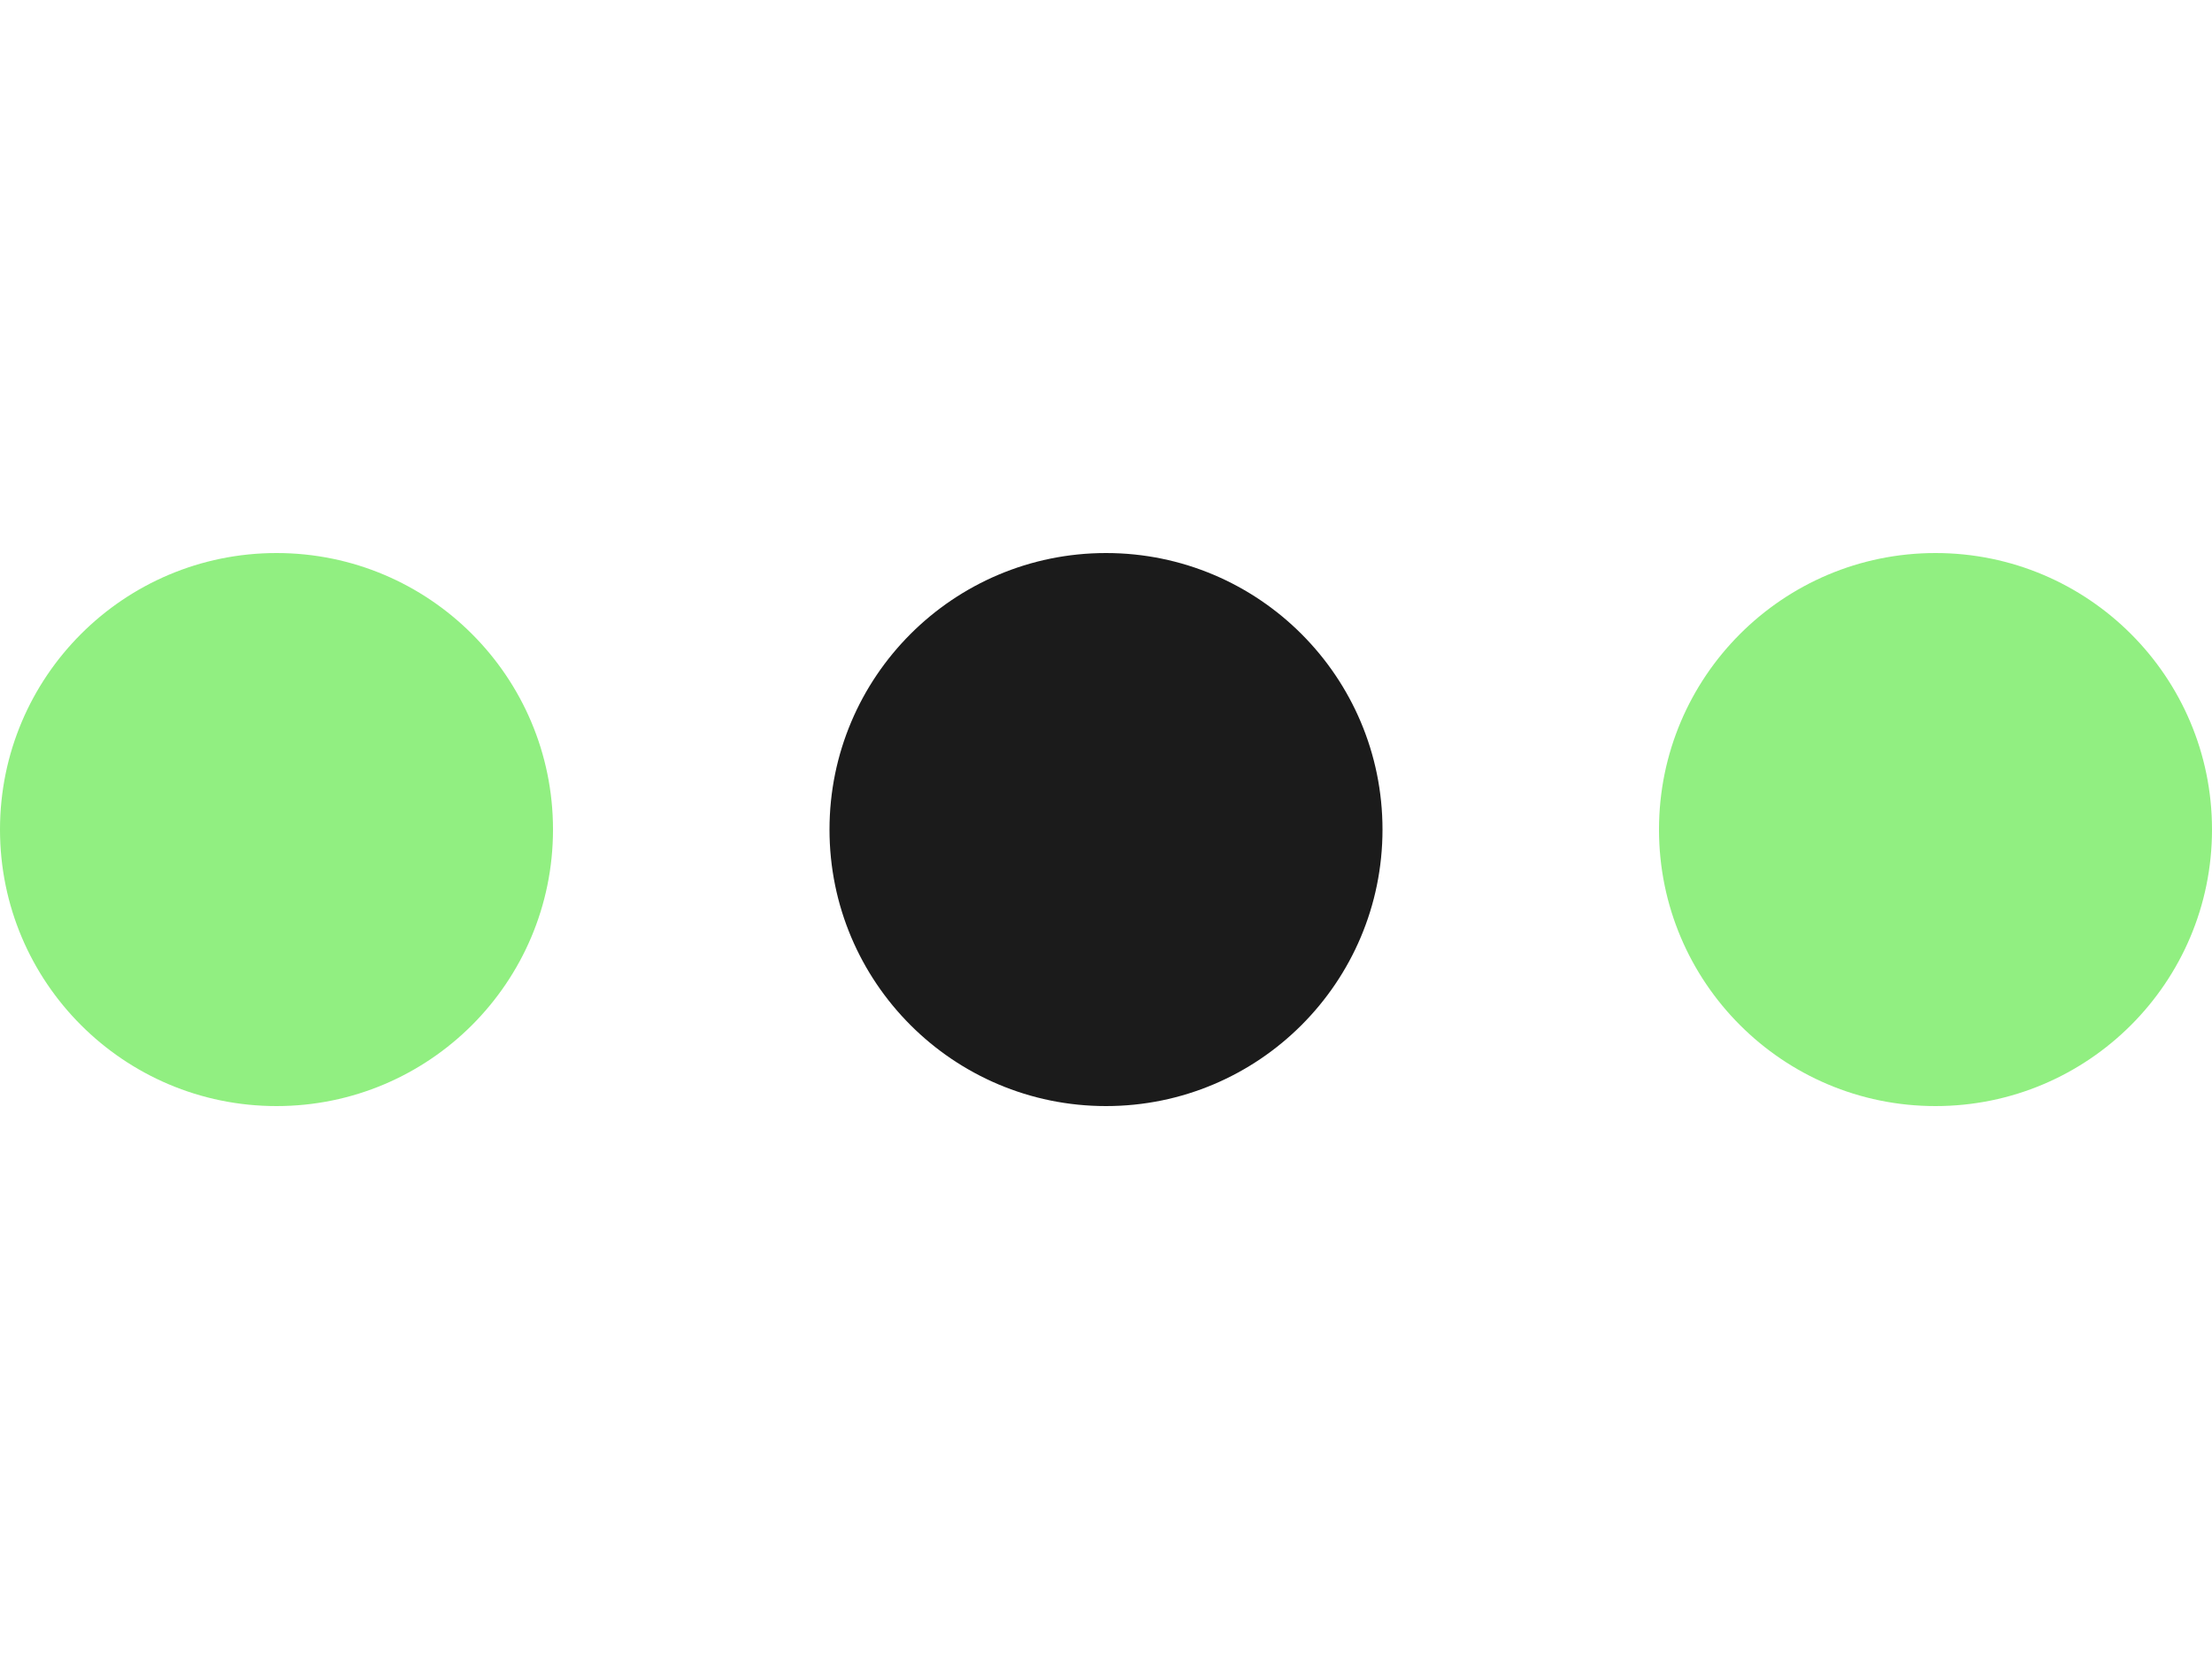
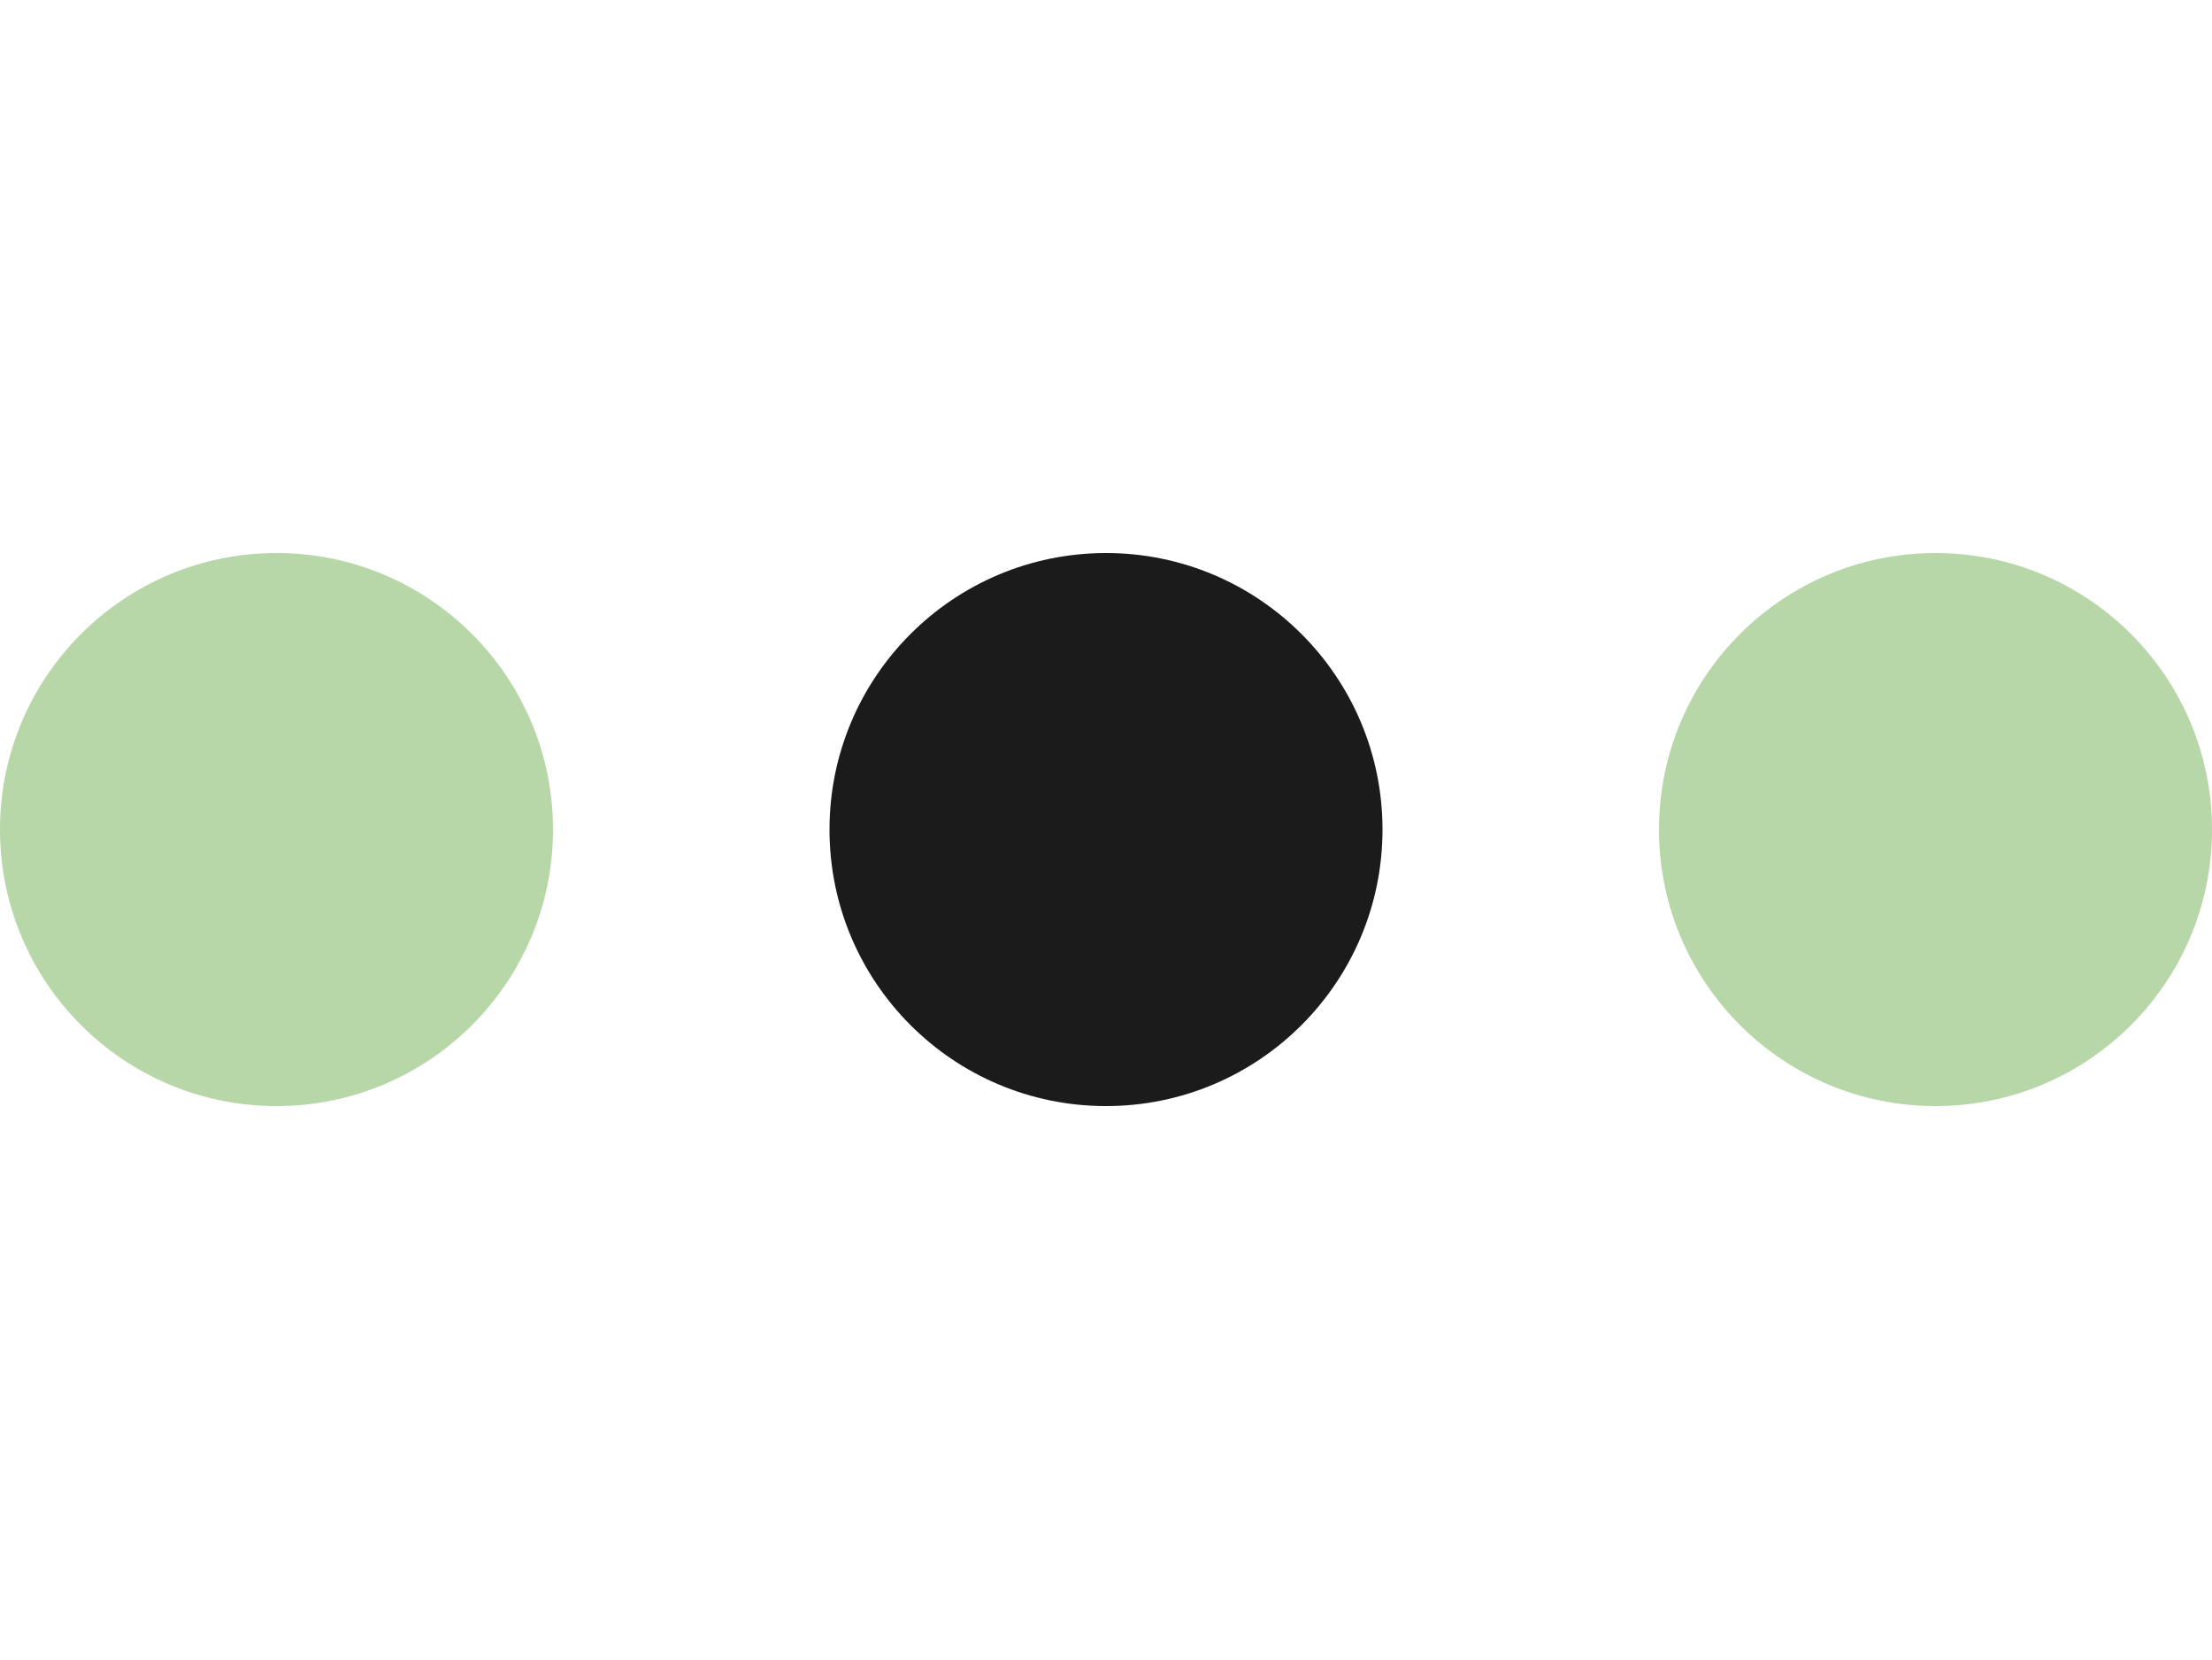
<svg xmlns="http://www.w3.org/2000/svg" width="56" height="42" viewBox="0 0 56 42" fill="none">
-   <circle cx="7" cy="21" r="7" fill="#91EF81" />
+   <circle cx="7" cy="21" r="7" fill="#B7D7A8" />
  <circle cx="28" cy="21" r="7" fill="#1B1B1B" />
-   <circle cx="49" cy="21" r="7" fill="#91EF81" />
+   <circle cx="49" cy="21" r="7" fill="#B7D7A8" />
</svg>
